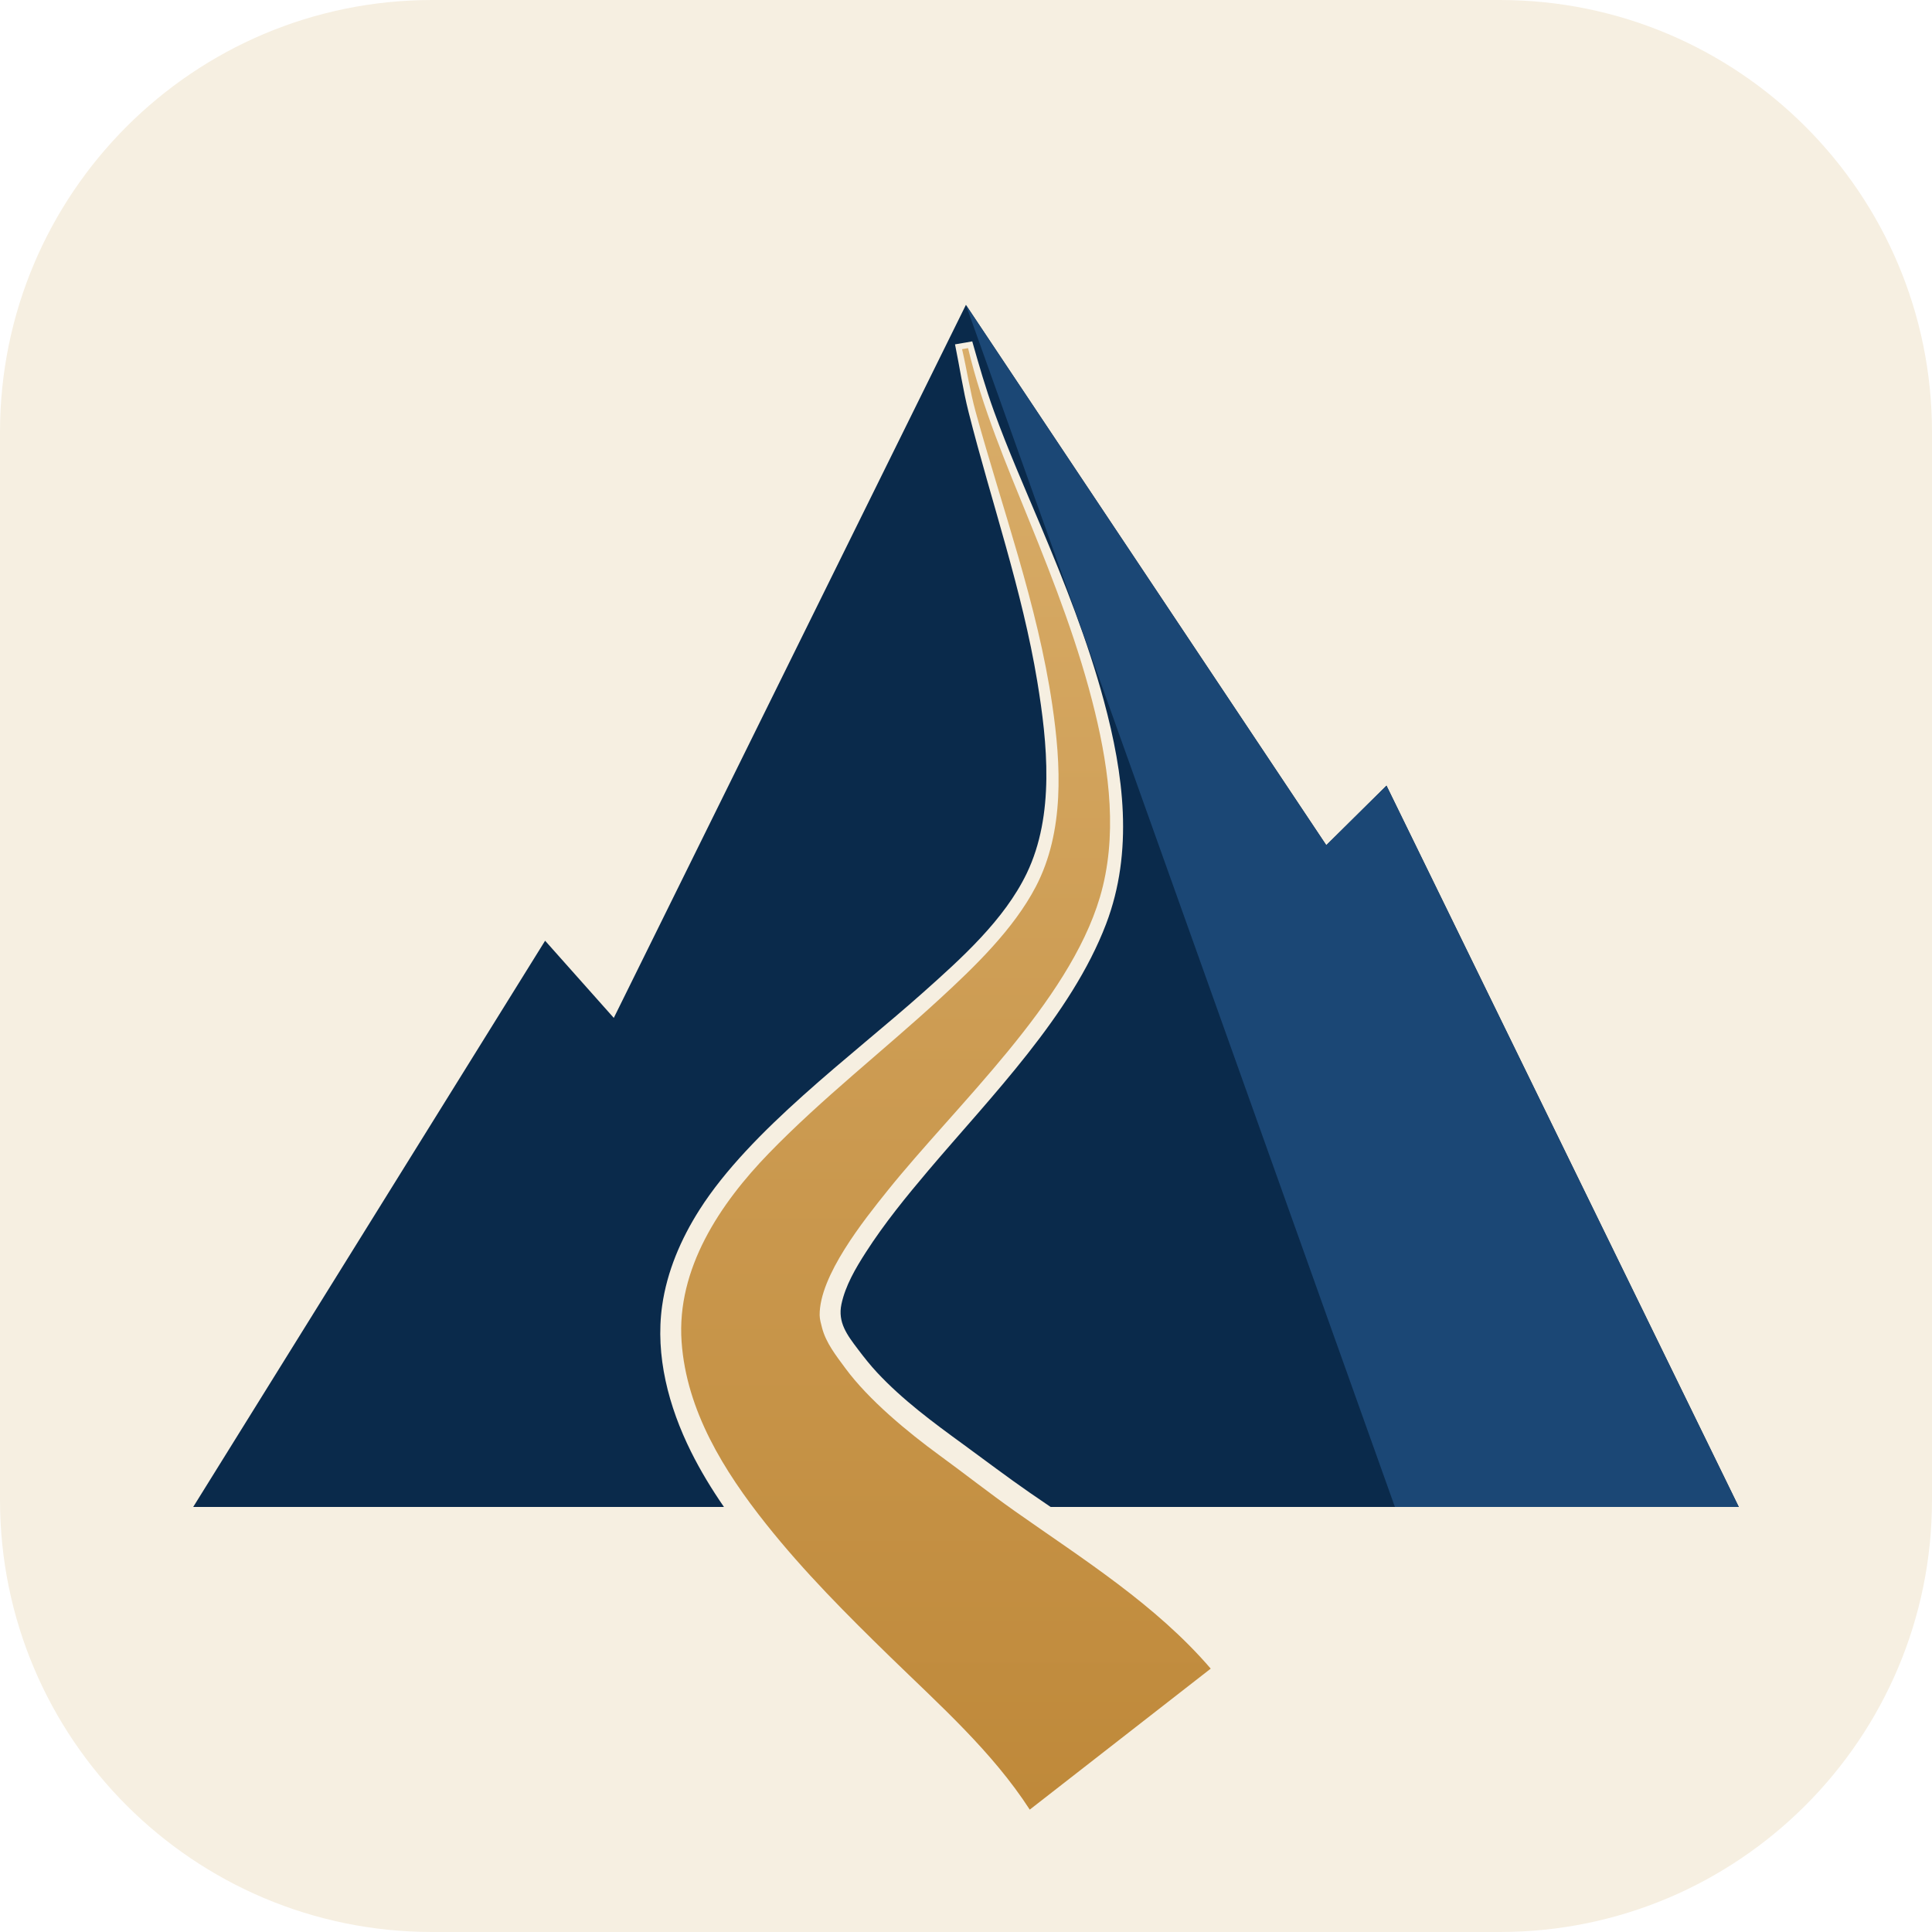
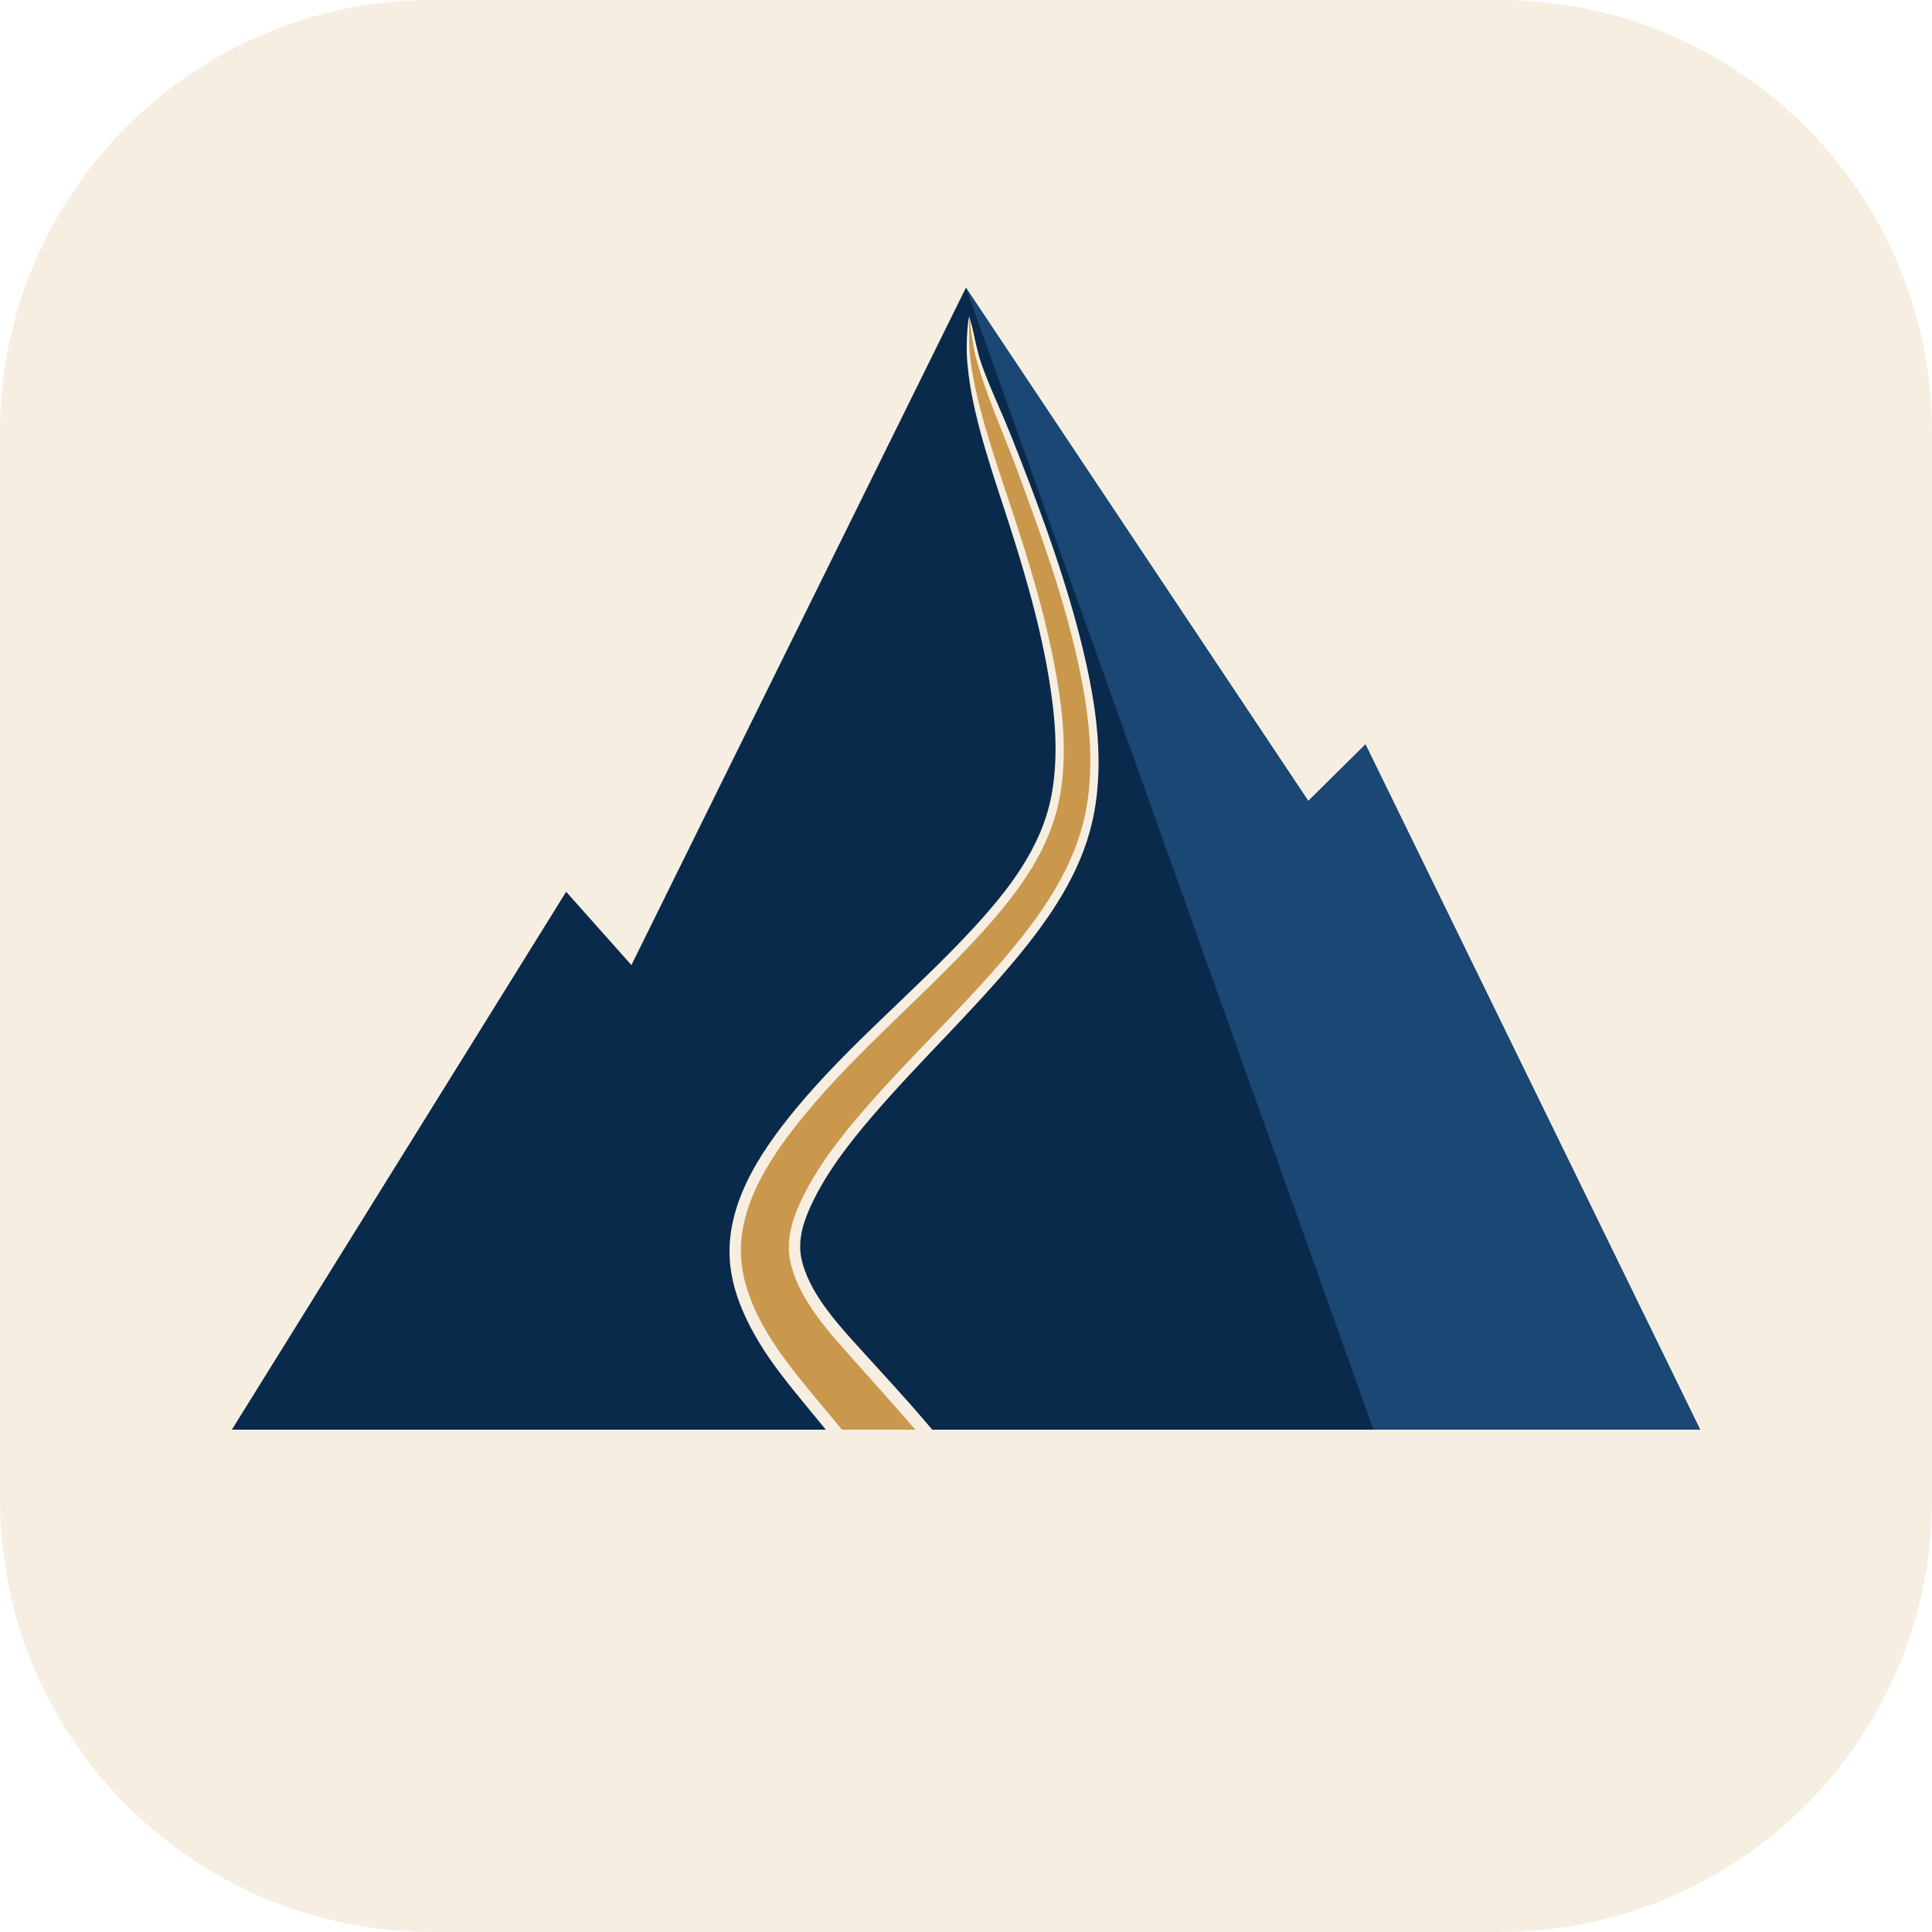
<svg xmlns="http://www.w3.org/2000/svg" viewBox="0 0 1024 1024" role="img" aria-label="נתיב האומץ">
-   <defs>
-     <linearGradient id="nh-g-icon-l" x1="0" y1="0" x2="0" y2="1">
-       <stop offset="0" stop-color="#D9AD69" />
-       <stop offset="1" stop-color="#BF893A" />
-     </linearGradient>
-   </defs>
  <rect width="1024" height="1024" rx="229.07" fill="#F6EFE1" />
-   <path fill="#0A2A4B" d="M102.4 798.72L288.92 498.6L325.32 539.51L511.95 161.59L702.96 447.96L734.87 416.4L921.6 798.72L556.86 798.72C553.2 796.23 549.55 793.74 545.91 791.23C533.93 782.95 522.34 774.14 510.58 765.56C494.52 753.87 478.48 742.04 464.87 727.46C461.24 723.56 457.96 719.42 454.75 715.17C448.98 707.56 443.93 700.87 445.99 691.2C448.09 681.35 453.51 672.16 458.89 663.78C468.72 648.46 480.37 634.17 492.11 620.3C525.23 581.18 567.82 538.08 586.24 489.75C600.94 451.18 595.57 410.28 585.07 371.42C576.48 339.57 564.27 308.85 551.49 278.49C543.05 258.43 534.27 238.49 526.84 218.02C522.41 205.82 518.85 193.42 515.31 180.94L506.18 182.52C508.63 194.49 510.39 206.65 513.39 218.5C525.45 266.08 541.75 312.61 549.78 361.17C555.19 393.9 559.05 431.95 544.21 462.85C532.32 487.59 509.38 508.12 489.17 526.12C451.27 559.89 397.72 598.86 370.77 641.17C360.92 656.64 353.51 673.87 350.94 692.12C347.22 718.64 354.44 745.64 366.19 769.3C371.27 779.54 377.23 789.31 383.71 798.72Z" />
-   <path fill="#1B4775" d="M511.95 161.59L702.96 447.96L734.87 416.4L921.6 798.72L739.33 798.72Z" />
-   <path fill="url(#nh-g-icon-l)" d="M545.79 959.14C525.95 928.44 498.09 903.77 472.06 878.41C448.97 855.93 426.04 832.95 405.98 807.7C383.72 779.7 363.83 747.72 361.26 711.19C358.52 672.45 381.68 637.91 407.53 611.25C435.9 582.01 468.07 557.03 498 529.49C516.6 512.39 537.2 492.54 549 469.95C564.26 440.73 562.4 405.3 557.73 373.63C549.9 320.48 531.31 269.92 517.12 218.29C514.11 207.34 512.49 196.12 509.92 185.07L513.1 184.52C520.64 216.21 533.29 245.91 545.51 275.99C558.95 309.09 571.91 342.62 580.34 377.32C588.06 409.13 592.46 443.58 582.96 475.58C566.34 531.57 506.92 585.63 470.48 631C457.77 646.84 434.24 676.2 434.43 697.1C434.45 699.26 435.16 701.63 435.69 703.72C437.75 711.76 443.23 718.63 448.04 725.17C460.36 741.92 481.07 759.03 497.89 771.31C511.37 781.15 524.5 791.49 538.14 801.11C574.17 826.5 612.7 850.63 641.71 884.41Z" />
+   <path fill="#0A2A4B" d="M122.88 757.76L300.08 472.65L334.66 511.51L511.96 152.49L693.42 424.54L723.73 394.55L901.12 757.76L494.11 757.76C490.41 753.43 486.71 749.09 482.95 744.82C473.28 733.87 463.33 723.14 453.53 712.31C442.25 699.84 428.46 684.09 424.79 667.22C422.66 657.43 425.81 647.59 429.92 638.76C437.95 621.49 449.93 606.14 462.24 591.74C486.87 562.95 514.65 537 538.84 507.81C556.49 486.49 572.65 462.98 578.9 435.6C585.83 405.26 581.04 373.48 573.84 343.65C565.56 309.31 553.15 275.13 540.33 242.23C537.84 235.86 535.33 229.48 532.67 223.17C528.38 212.98 523.68 202.95 520.06 192.49C517.81 186.01 516.72 179.39 515.16 172.74C514.64 170.54 514.34 169.22 514.17 168.51C514.06 168.03 514.01 167.83 514.01 167.83C514.01 167.83 514.03 167.93 514.07 168.1C514.44 169.73 516.27 177.81 513.65 167.69C513.57 168.57 513.29 169.43 513.18 170.31C512.5 175.66 512.19 183.36 512.47 188.73C513.81 213.98 523.57 243.15 531.44 267.19C541.19 296.94 550.42 327.01 555.68 357.92C559.19 378.55 561.19 400 557.46 420.75C552.31 449.41 533.88 472.59 514.55 493.38C484.47 525.72 449.84 553.78 421.65 587.9C401.99 611.68 382.38 641.46 387.47 673.81C389.6 687.34 395.44 700.11 402.48 711.75C410.13 724.4 419.6 735.68 428.93 747.08C431.85 750.65 434.77 754.21 437.7 757.76Z" />
+   <path fill="#1B4775" d="M511.96 152.49L693.42 424.54L723.73 394.55L901.12 757.76L727.97 757.76Z" />
+   <path fill="#CA984D" d="M513.65 167.69C514.81 175.28 515.53 183.01 517.53 190.45C522.53 209.1 531.94 229.83 538.78 248.24C551.41 282.29 563.95 316.62 571.61 352.19C577.01 377.29 580.41 403.66 575.66 429.14C570.28 458 553.65 482.47 535.14 504.6C510.83 533.66 482.93 559.44 458.15 588.06C445.41 602.78 433.07 618.48 424.69 636.15C419.95 646.13 416.55 657.18 418.81 668.27C422.49 686.39 436.64 703.09 448.65 716.51C460.89 730.21 473.11 743.91 485.18 757.76L446.26 757.76C441.57 752.14 436.89 746.5 432.21 740.85C419.89 725.97 407.6 710.99 399.73 693.15C395.98 684.66 393.29 675.63 392.76 666.32C391.1 637.63 410.24 610.38 427.77 589.32C455.43 556.09 489.01 528.42 518.23 496.64C536.94 476.3 554.82 453.71 560.92 426.15C566.48 401.08 563.23 374.57 558.32 349.67C553.04 322.89 545.06 296.76 536.53 270.87C528.47 246.41 517.68 216.38 514.39 191.06C513.63 185.25 513.65 179.37 513.66 173.51C513.67 171.57 513.67 169.62 513.65 167.69Z" />
</svg>
